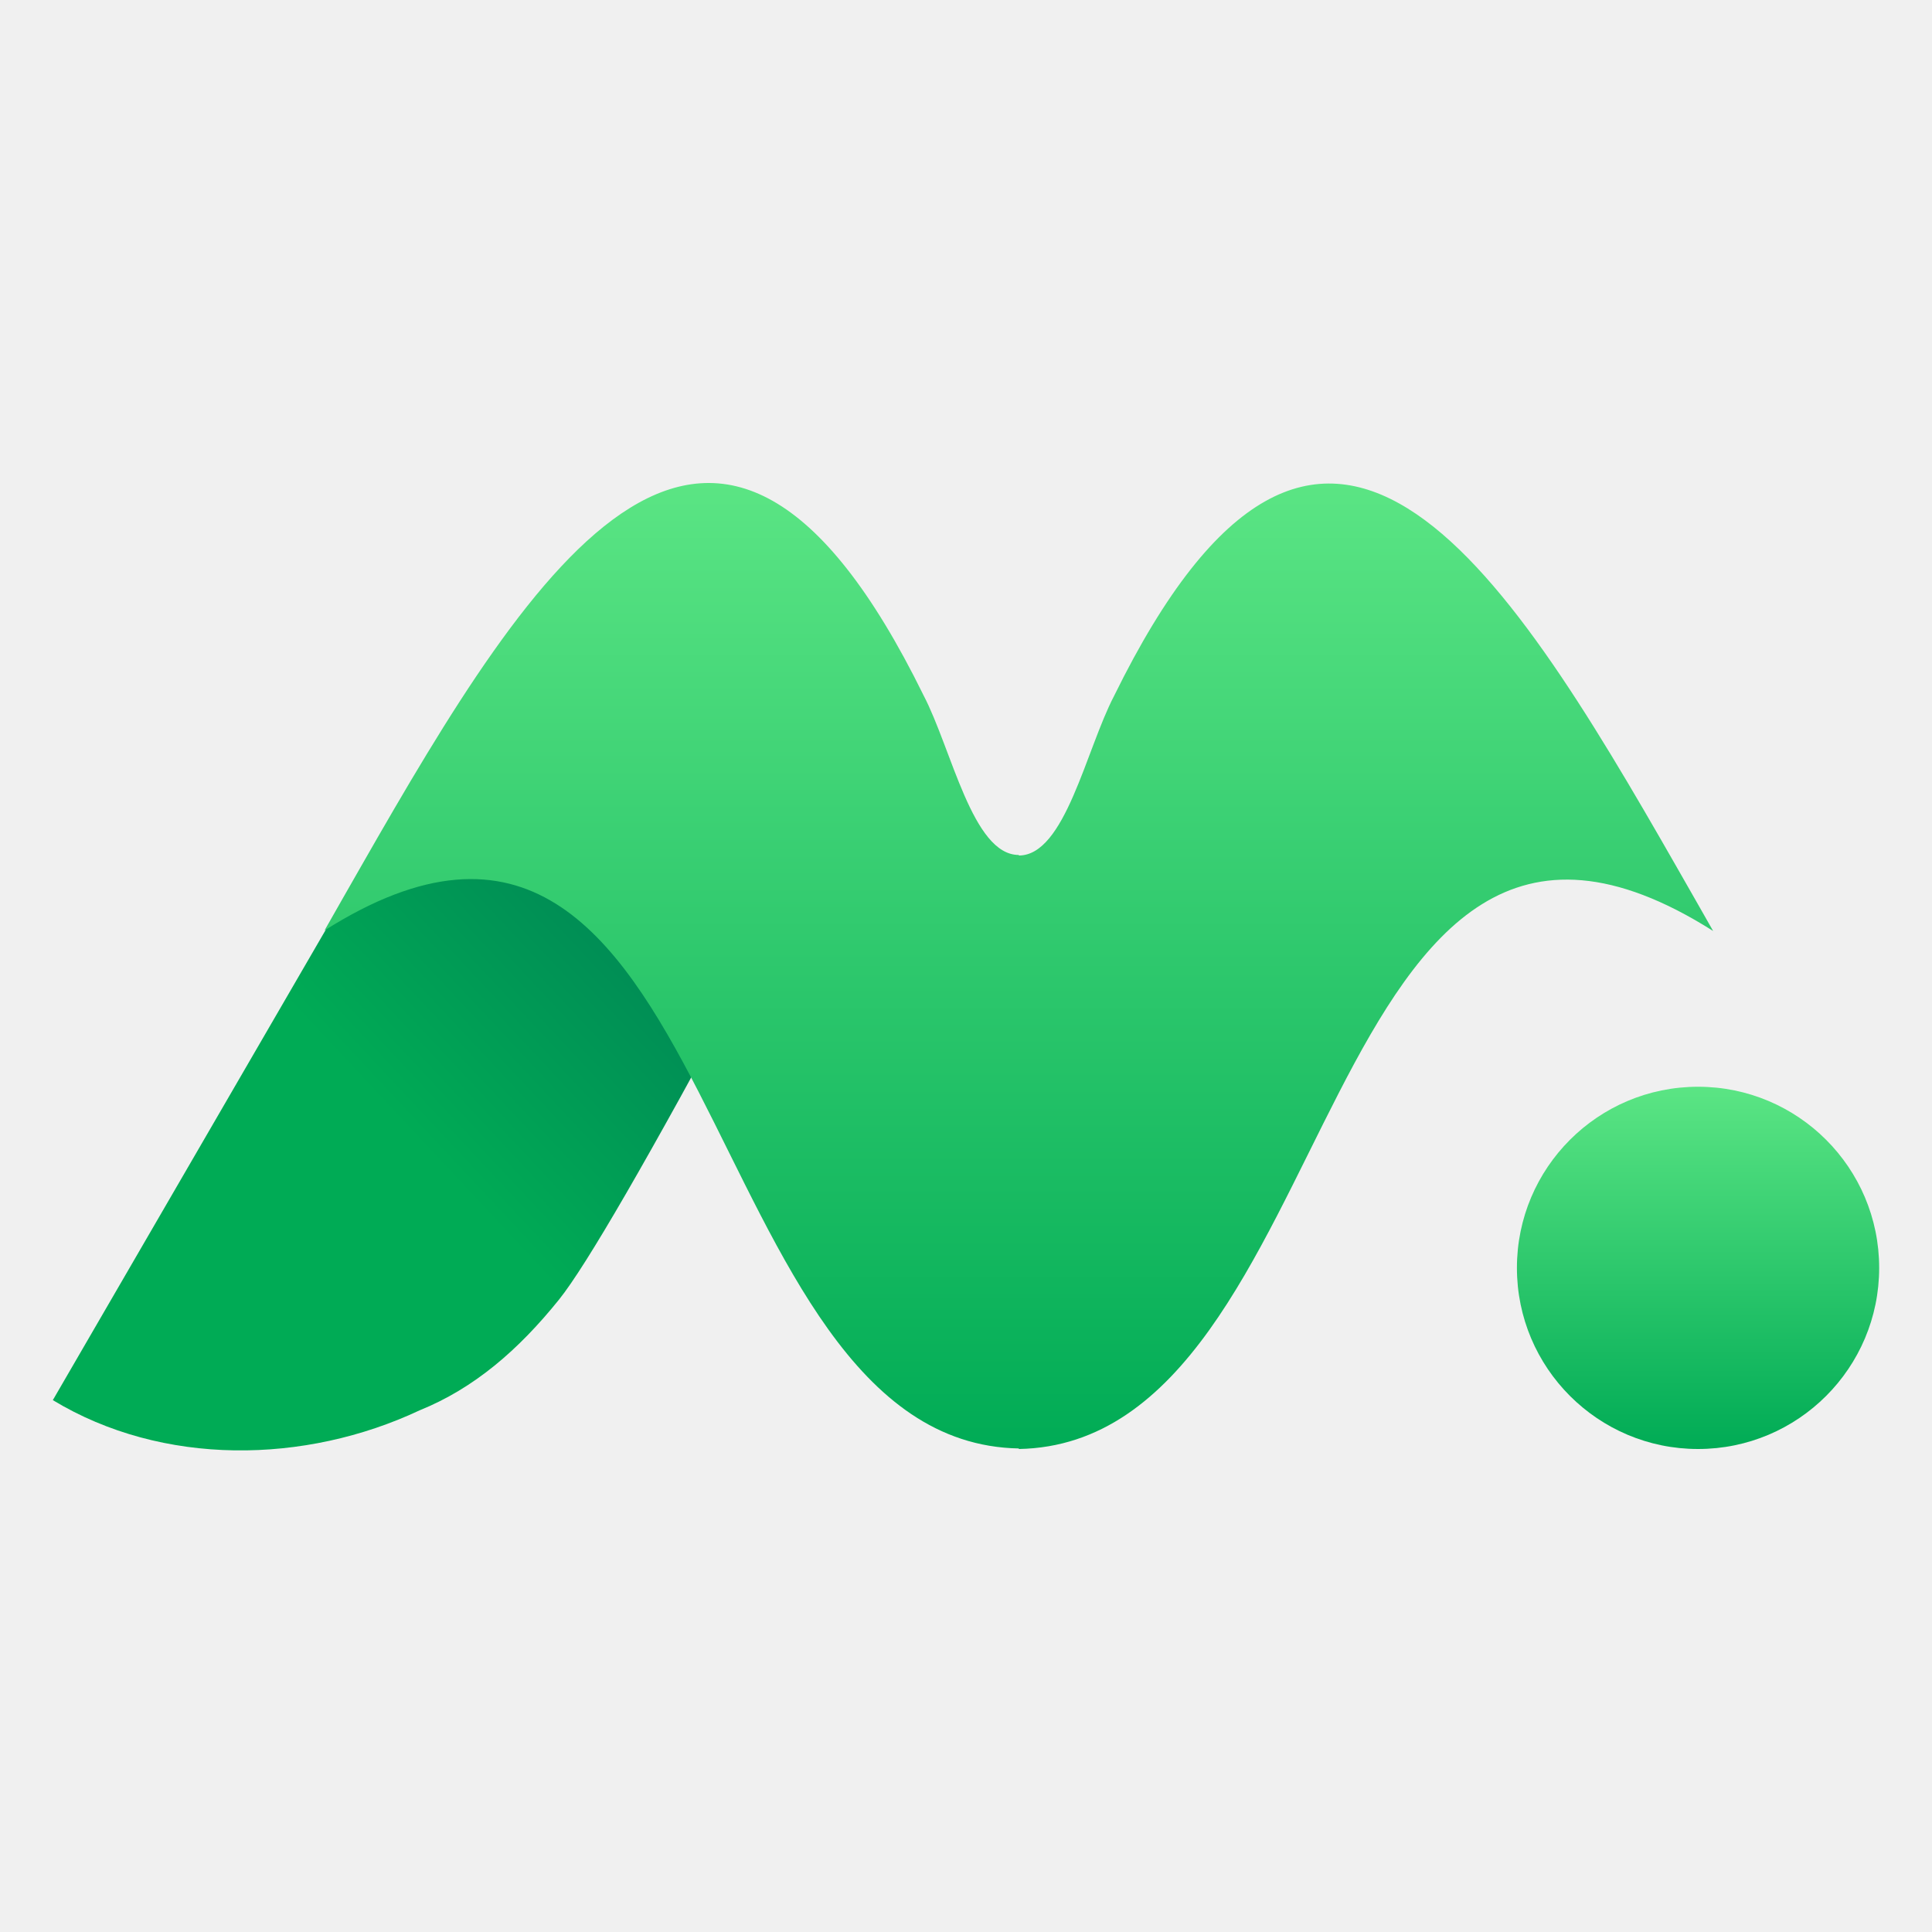
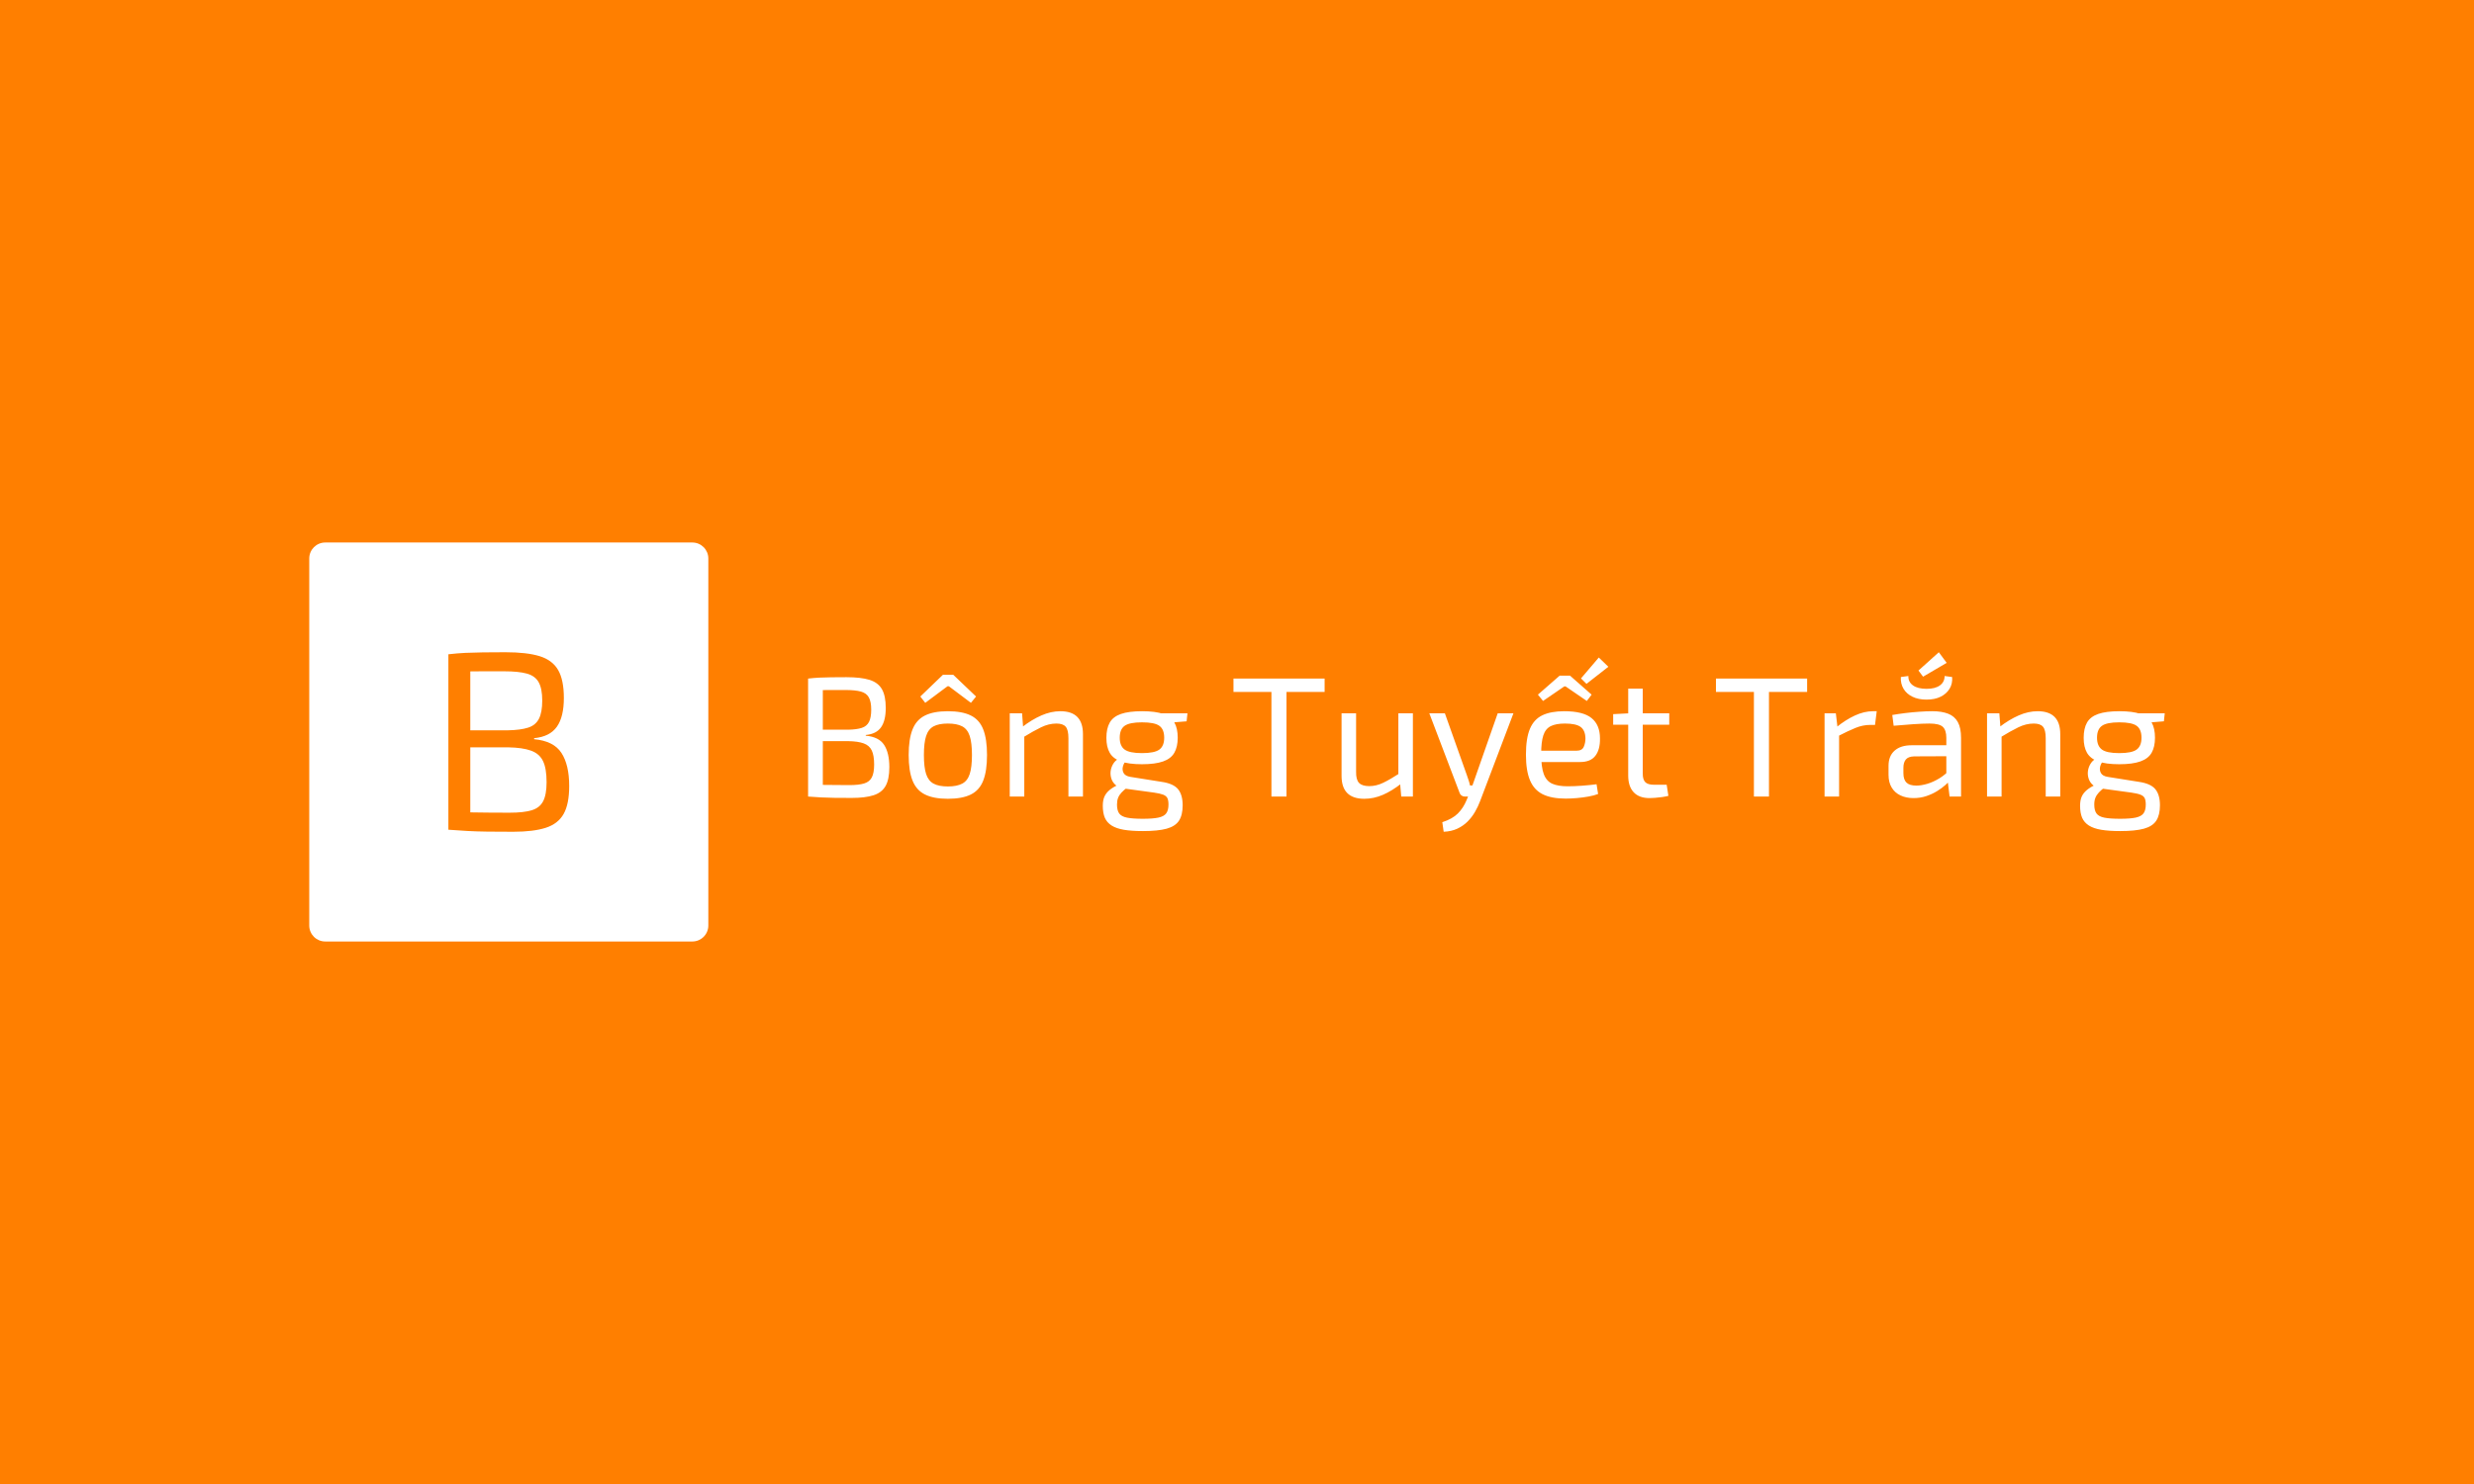
- <svg xmlns="http://www.w3.org/2000/svg" height="512" viewBox="0 0 512 512" width="512">
-   <linearGradient id="a" x1="100%" x2="50%" y1="5.663%" y2="50%">
-     <stop offset="0" stop-color="#007b55" />
-     <stop offset="1" stop-color="#00ab55" />
-   </linearGradient>
-   <linearGradient id="b" x1="50%" x2="50%" y1="0%" y2="100%">
-     <stop offset="0" stop-color="#5be584" />
-     <stop offset="1" stop-color="#00ab55" />
-   </linearGradient>
-   <g fill="none" fill-rule="evenodd" transform="translate(14 128)">
-     <path d="m92.807 83.107c44.289 22.889 46.308 23.935 46.401 23.98.012.009.642.333 44.793 23.153-26.072 48.54-42.693 77.266-49.868 86.179-10.759 13.37-22.495 23.493-36.93 29.334-30.346 14.262-68.07 14.929-97.202-2.704z" fill="url(#a)" />
-     <g fill="url(#b)">
-       <path d="m430.31 101.726c-46.271-80.956-94.1-157.228-149.043-45.344-7.516 14.383-12.995 42.337-25.267 42.337v-.142c-12.272 0-17.749-27.953-25.265-42.337-54.945-111.885-102.774-35.612-149.045 45.344-3.482 6.105-6.827 11.932-9.69 16.996 106.038-67.127 97.11 135.666 184 137.278v.142c86.891-1.611 77.962-204.405 184-137.28-2.861-5.062-6.206-10.889-9.69-16.994" />
-       <path d="m436 256c26.509 0 48-21.491 48-48s-21.491-48-48-48-48 21.491-48 48 21.491 48 48 48" />
-     </g>
+ <svg xmlns="http://www.w3.org/2000/svg" version="1.1" width="100%" height="100%" viewBox="0 0 1000 600">
+   <rect width="1000" height="600" x="0" y="0" fill="#ff7f00" />
+   <g>
+     <rect width="333.333" height="333.333" rx="13.333" ry="13.333" y="280.526" fill="#ffffff" transform="matrix(0.4839267,0,0,0.4839267,0,83.59162)" x="258.304" />
+     <path d="M422.108 372.192L422.108 372.192Q440.165 372.192 450.787 375.497Q461.408 378.801 466.188 387.063Q470.967 395.353 470.967 410.43L470.967 410.43Q470.967 426.156 465.126 434.447Q459.284 442.737 446.125 444.006L446.125 444.006L446.125 444.862Q462.47 446.337 468.961 456.339Q475.423 466.311 475.423 483.955L475.423 483.955Q475.423 499.032 470.761 507.322Q466.099 515.584 455.773 518.888Q445.476 522.192 428.688 522.192L428.688 522.192Q416.178 522.192 407.15 522.074Q398.121 521.956 390.45 521.543Q382.809 521.13 374.518 520.481L374.518 520.481L377.498 505.611Q382.189 505.818 395.23 506.024Q408.3 506.26 425.737 506.26L425.737 506.26Q437.421 506.26 444.089 504.224Q450.787 502.218 453.648 496.701Q456.54 491.154 456.54 480.768L456.54 480.768Q456.54 469.291 453.56 463.125Q450.58 456.958 443.558 454.421Q436.565 451.854 424.439 451.648L424.439 451.648L377.291 451.648L377.291 437.427L424.233 437.427Q434.854 437.22 441.139 435.184Q447.394 433.178 450.167 427.749Q452.911 422.35 452.911 412.554L452.911 412.554Q452.911 402.582 449.931 397.271Q446.98 391.96 440.076 390.043Q433.172 388.125 421.253 388.125L421.253 388.125Q410.867 388.125 402.576 388.125Q394.286 388.125 388.031 388.243Q381.746 388.361 377.498 388.774L377.498 388.774L374.518 373.904Q381.953 373.048 388.65 372.724Q395.348 372.429 403.314 372.31Q411.28 372.192 422.108 372.192ZM374.518 373.904L392.811 373.904L392.811 520.481L374.518 520.481L374.518 373.904Z " fill="#ff7f00" transform="matrix(0.4839267,0,0,0.4839267,0,83.59162)" />
+     <path d="M706.974 393.046L706.974 393.046Q719.117 393.046 726.26 395.268Q733.403 397.49 736.617 403.046Q739.831 408.621 739.831 418.76L739.831 418.76Q739.831 429.335 735.903 434.911Q731.974 440.486 723.125 441.339L723.125 441.339L723.125 441.915Q734.117 442.907 738.482 449.633Q742.827 456.339 742.827 468.204L742.827 468.204Q742.827 478.343 739.692 483.919Q736.558 489.474 729.613 491.696Q722.688 493.919 711.399 493.919L711.399 493.919Q702.986 493.919 696.915 493.839Q690.843 493.76 685.685 493.482Q680.546 493.204 674.97 492.768L674.97 492.768L676.974 482.768Q680.129 482.907 688.899 483.046Q697.688 483.204 709.415 483.204L709.415 483.204Q717.272 483.204 721.756 481.835Q726.26 480.486 728.185 476.776Q730.129 473.046 730.129 466.062L730.129 466.062Q730.129 458.343 728.125 454.196Q726.121 450.05 721.399 448.343Q716.696 446.617 708.542 446.478L708.542 446.478L676.835 446.478L676.835 436.915L708.403 436.915Q715.546 436.776 719.772 435.407Q723.978 434.058 725.843 430.407Q727.688 426.776 727.688 420.189L727.688 420.189Q727.688 413.482 725.685 409.911Q723.7 406.339 719.058 405.05Q714.415 403.76 706.399 403.76L706.399 403.76Q699.415 403.76 693.839 403.76Q688.264 403.76 684.058 403.839Q679.831 403.919 676.974 404.196L676.974 404.196L674.97 394.196Q679.97 393.621 684.474 393.403Q688.978 393.204 694.335 393.125Q699.692 393.046 706.974 393.046ZM674.97 394.196L687.272 394.196L687.272 492.768L674.97 492.768L674.97 394.196ZM791.696 421.478L791.696 421.478Q803.7 421.478 810.903 425.05Q818.125 428.621 821.26 436.696Q824.415 444.772 824.415 458.046L824.415 458.046Q824.415 471.339 821.26 479.415Q818.125 487.49 810.903 491.062Q803.7 494.633 791.696 494.633L791.696 494.633Q779.831 494.633 772.629 491.062Q765.407 487.49 762.192 479.415Q758.978 471.339 758.978 458.046L758.978 458.046Q758.978 444.772 762.192 436.696Q765.407 428.621 772.629 425.05Q779.831 421.478 791.696 421.478ZM791.696 431.776L791.696 431.776Q784.117 431.776 779.772 434.117Q775.407 436.478 773.542 442.192Q771.696 447.907 771.696 458.046L771.696 458.046Q771.696 468.204 773.542 473.919Q775.407 479.633 779.772 481.974Q784.117 484.335 791.696 484.335L791.696 484.335Q799.256 484.335 803.7 481.974Q808.125 479.633 809.97 473.919Q811.835 468.204 811.835 458.046L811.835 458.046Q811.835 447.907 809.97 442.192Q808.125 436.478 803.7 434.117Q799.256 431.776 791.696 431.776ZM787.55 391.062L796.26 391.062L815.268 409.196L810.982 414.474L792.55 400.625L791.399 400.625L772.827 414.474L768.7 409.196L787.55 391.062ZM885.685 421.478L885.685 421.478Q904.554 421.478 904.554 440.625L904.554 440.625L904.554 492.768L892.411 492.768L892.411 444.058Q892.411 437.054 890.129 434.415Q887.827 431.776 882.411 431.776L882.411 431.776Q875.982 431.776 869.554 434.911Q863.125 438.046 854.256 443.482L854.256 443.482L853.7 434.772Q861.835 428.482 869.831 424.99Q877.827 421.478 885.685 421.478ZM843.403 423.204L853.7 423.204L854.692 436.478L855.546 438.621L855.546 492.768L843.403 492.768L843.403 423.204ZM953.978 421.478L953.978 421.478Q965.129 421.478 971.617 423.76Q978.125 426.062 980.903 430.903Q983.7 435.764 983.7 443.621L983.7 443.621Q983.7 451.2 980.903 456.121Q978.125 461.062 971.558 463.403Q964.97 465.764 953.839 465.764L953.839 465.764Q942.688 465.764 936.2 463.403Q929.692 461.062 926.915 456.2Q924.117 451.339 924.117 443.76L924.117 443.76Q924.117 435.903 926.915 430.982Q929.692 426.062 936.26 423.76Q942.827 421.478 953.978 421.478ZM953.839 430.764L953.839 430.764Q943.403 430.764 939.335 433.7Q935.268 436.617 935.268 443.621L935.268 443.621Q935.268 450.486 939.335 453.482Q943.403 456.478 953.839 456.478L953.839 456.478Q964.415 456.478 968.403 453.482Q972.411 450.486 972.411 443.621L972.411 443.621Q972.411 436.617 968.403 433.7Q964.415 430.764 953.839 430.764ZM968.403 423.204L991.835 423.204L991.121 429.911L973.403 431.339L968.403 423.204ZM934.256 461.2L934.256 461.2L941.26 462.192Q938.839 464.335 937.986 467.411Q937.113 470.486 938.482 473.046Q939.831 475.625 944.256 476.339L944.256 476.339L970.268 480.486Q980.129 481.915 983.978 486.617Q987.827 491.339 987.827 500.05L987.827 500.05Q987.827 508.204 984.772 512.907Q981.696 517.629 974.415 519.633Q967.113 521.617 954.692 521.617L954.692 521.617Q945.268 521.617 938.839 520.546Q932.411 519.474 928.482 516.974Q924.554 514.474 922.827 510.486Q921.121 506.478 921.121 500.486L921.121 500.486Q921.121 495.903 922.47 492.847Q923.839 489.772 926.756 487.331Q929.692 484.911 934.415 482.629L934.415 482.629L942.986 477.907L948.542 479.911L941.558 485.189Q938.7 487.331 936.756 489.415Q934.831 491.478 933.899 493.839Q932.986 496.2 932.986 499.474L932.986 499.474Q932.986 504.335 934.831 506.915Q936.696 509.474 941.399 510.407Q946.121 511.339 954.554 511.339L954.554 511.339Q962.986 511.339 967.629 510.347Q972.272 509.335 974.117 506.776Q975.982 504.196 975.982 499.474L975.982 499.474Q975.982 495.903 975.05 494.058Q974.117 492.192 971.558 491.2Q968.978 490.189 963.978 489.474L963.978 489.474L938.978 486.062Q934.554 485.486 931.915 483.204Q929.256 480.903 928.264 477.768Q927.272 474.633 927.688 471.419Q928.125 468.204 929.831 465.407Q931.558 462.629 934.256 461.2ZM1061.974 394.196L1074.554 394.196L1074.554 492.768L1061.974 492.768L1061.974 394.196ZM1030.268 394.196L1106.399 394.196L1106.399 405.347L1030.268 405.347L1030.268 394.196ZM1120.546 423.204L1132.688 423.204L1132.688 472.054Q1132.55 478.621 1135.129 481.339Q1137.688 484.058 1143.7 484.058L1143.7 484.058Q1149.554 484.058 1155.327 481.26Q1161.121 478.482 1169.256 473.204L1169.256 473.204L1170.843 481.617Q1162.688 488.046 1155.05 491.339Q1147.411 494.633 1139.554 494.633L1139.554 494.633Q1120.546 494.633 1120.546 475.486L1120.546 475.486L1120.546 423.204ZM1167.986 423.204L1180.129 423.204L1180.129 492.768L1170.407 492.768L1169.256 479.633L1167.986 477.49L1167.986 423.204ZM1250.982 423.204L1264.117 423.204L1236.26 496.617Q1234.554 501.2 1231.974 505.625Q1229.415 510.05 1225.764 513.7Q1222.113 517.331 1217.192 519.633Q1212.272 521.915 1205.843 522.192L1205.843 522.192L1204.692 514.196Q1213.125 511.478 1217.689 506.915Q1222.272 502.331 1224.97 495.764L1224.97 495.764L1228.403 487.49Q1229.554 484.633 1230.685 481.2Q1231.835 477.768 1232.827 475.05L1232.827 475.05L1250.982 423.204ZM1193.839 423.204L1206.835 423.204L1225.268 475.05Q1225.982 477.192 1226.696 479.276Q1227.411 481.339 1227.827 483.482L1227.827 483.482L1231.121 483.482L1227.113 492.768L1223.403 492.768Q1221.974 492.768 1220.764 491.915Q1219.554 491.062 1219.117 489.633L1219.117 489.633L1193.839 423.204ZM1306.558 421.478L1306.558 421.478Q1322.272 421.478 1329.335 427.192Q1336.399 432.907 1336.399 444.196L1336.399 444.196Q1336.558 453.482 1332.55 458.7Q1328.542 463.919 1319.831 463.919L1319.831 463.919L1279.256 463.919L1279.256 454.474L1316.696 454.474Q1321.399 454.474 1322.827 451.26Q1324.256 448.046 1324.256 444.196L1324.256 444.196Q1324.117 437.49 1320.268 434.633Q1316.399 431.776 1307.113 431.776L1307.113 431.776Q1299.554 431.776 1295.189 433.978Q1290.843 436.2 1289.058 441.696Q1287.272 447.192 1287.272 457.054L1287.272 457.054Q1287.272 468.204 1289.474 474.058Q1291.696 479.911 1296.558 482.054Q1301.399 484.196 1309.415 484.196L1309.415 484.196Q1314.97 484.196 1321.617 483.7Q1328.264 483.204 1333.542 482.49L1333.542 482.49L1334.831 490.625Q1331.558 491.915 1326.756 492.768Q1321.974 493.621 1316.915 494.058Q1311.835 494.474 1307.827 494.474L1307.827 494.474Q1295.843 494.474 1288.542 490.843Q1281.26 487.192 1277.907 479.117Q1274.554 471.062 1274.554 457.768L1274.554 457.768Q1274.554 444.058 1277.907 436.121Q1281.26 428.204 1288.343 424.831Q1295.407 421.478 1306.558 421.478ZM1284.554 407.629L1302.689 391.776L1311.399 391.776L1329.415 407.629L1325.407 412.907L1307.689 400.764L1306.558 400.764L1288.839 412.907L1284.554 407.629ZM1320.546 394.058L1335.407 376.617L1343.403 384.335L1325.129 398.621L1320.546 394.058ZM1359.97 402.629L1372.113 402.629L1372.113 473.621Q1372.113 478.621 1374.256 480.764Q1376.399 482.907 1381.558 482.907L1381.558 482.907L1392.113 482.907L1393.542 492.192Q1391.26 492.768 1388.264 493.204Q1385.268 493.621 1382.411 493.839Q1379.554 494.058 1377.827 494.058L1377.827 494.058Q1369.117 494.058 1364.554 489.196Q1359.97 484.335 1359.97 475.189L1359.97 475.189L1359.97 402.629ZM1361.121 423.204L1394.256 423.204L1394.256 432.768L1347.411 432.768L1347.411 423.919L1361.121 423.204ZM1464.97 394.196L1477.55 394.196L1477.55 492.768L1464.97 492.768L1464.97 394.196ZM1433.264 394.196L1509.415 394.196L1509.415 405.347L1433.264 405.347L1433.264 394.196ZM1523.978 423.204L1533.403 423.204L1534.97 436.478L1536.121 438.621L1536.121 492.768L1523.978 492.768L1523.978 423.204ZM1564.415 421.478L1567.55 421.478L1566.121 432.907L1562.113 432.907Q1555.982 432.907 1549.831 435.407Q1543.7 437.907 1534.831 442.49L1534.831 442.49L1533.839 434.911Q1541.558 428.621 1549.335 425.05Q1557.113 421.478 1564.415 421.478L1564.415 421.478ZM1614.117 421.478L1614.117 421.478Q1621.835 421.478 1627.192 423.562Q1632.55 425.625 1635.268 430.486Q1637.986 435.347 1637.986 443.76L1637.986 443.76L1637.986 492.768L1628.403 492.768L1626.558 477.629L1625.685 476.062L1625.685 443.76Q1625.685 437.331 1622.768 434.554Q1619.831 431.776 1611.558 431.776L1611.558 431.776Q1606.121 431.776 1597.907 432.331Q1589.692 432.907 1581.696 433.621L1581.696 433.621L1580.546 424.633Q1585.407 423.76 1591.2 423.046Q1596.974 422.331 1602.986 421.915Q1608.978 421.478 1614.117 421.478ZM1596.696 449.911L1632.272 449.911L1632.113 459.058L1598.839 459.196Q1593.839 459.335 1591.835 461.835Q1589.831 464.335 1589.831 468.76L1589.831 468.76L1589.831 473.204Q1589.831 478.621 1592.411 481.121Q1594.97 483.621 1600.685 483.621L1600.685 483.621Q1604.692 483.621 1609.772 482.133Q1614.831 480.625 1619.97 477.49Q1625.129 474.335 1629.415 469.474L1629.415 469.474L1629.415 478.482Q1627.827 480.486 1624.911 483.125Q1621.974 485.764 1617.907 488.264Q1613.839 490.764 1608.899 492.411Q1603.978 494.058 1598.264 494.058L1598.264 494.058Q1592.113 494.058 1587.411 491.835Q1582.689 489.633 1580.05 485.268Q1577.411 480.903 1577.411 474.633L1577.411 474.633L1577.411 467.054Q1577.411 458.919 1582.47 454.415Q1587.55 449.911 1596.696 449.911L1596.696 449.911ZM1624.256 392.054L1624.256 392.054L1630.546 392.907Q1630.982 398.482 1628.403 402.689Q1625.843 406.915 1620.982 409.335Q1616.121 411.776 1609.117 411.776L1609.117 411.776Q1602.272 411.776 1597.331 409.335Q1592.411 406.915 1589.911 402.689Q1587.411 398.482 1587.689 392.907L1587.689 392.907L1593.978 392.054Q1593.839 397.054 1597.827 399.911Q1601.835 402.768 1609.256 402.768L1609.256 402.768Q1616.399 402.768 1620.327 399.911Q1624.256 397.054 1624.256 392.054ZM1602.411 387.49L1619.415 372.192L1625.982 381.062L1606.26 392.629L1602.411 387.49ZM1701.974 421.478L1701.974 421.478Q1720.843 421.478 1720.843 440.625L1720.843 440.625L1720.843 492.768L1708.7 492.768L1708.7 444.058Q1708.7 437.054 1706.399 434.415Q1704.117 431.776 1698.7 431.776L1698.7 431.776Q1692.272 431.776 1685.843 434.911Q1679.415 438.046 1670.546 443.482L1670.546 443.482L1669.97 434.772Q1678.125 428.482 1686.121 424.99Q1694.117 421.478 1701.974 421.478ZM1659.692 423.204L1669.97 423.204L1670.982 436.478L1671.835 438.621L1671.835 492.768L1659.692 492.768L1659.692 423.204ZM1770.268 421.478L1770.268 421.478Q1781.399 421.478 1787.907 423.76Q1794.415 426.062 1797.192 430.903Q1799.97 435.764 1799.97 443.621L1799.97 443.621Q1799.97 451.2 1797.192 456.121Q1794.415 461.062 1787.827 463.403Q1781.26 465.764 1770.129 465.764L1770.129 465.764Q1758.978 465.764 1752.47 463.403Q1745.982 461.062 1743.185 456.2Q1740.407 451.339 1740.407 443.76L1740.407 443.76Q1740.407 435.903 1743.185 430.982Q1745.982 426.062 1752.55 423.76Q1759.117 421.478 1770.268 421.478ZM1770.129 430.764L1770.129 430.764Q1759.692 430.764 1755.625 433.7Q1751.558 436.617 1751.558 443.621L1751.558 443.621Q1751.558 450.486 1755.625 453.482Q1759.692 456.478 1770.129 456.478L1770.129 456.478Q1780.685 456.478 1784.692 453.482Q1788.7 450.486 1788.7 443.621L1788.7 443.621Q1788.7 436.617 1784.692 433.7Q1780.685 430.764 1770.129 430.764ZM1784.692 423.204L1808.125 423.204L1807.411 429.911L1789.692 431.339L1784.692 423.204ZM1750.546 461.2L1750.546 461.2L1757.55 462.192Q1755.129 464.335 1754.256 467.411Q1753.403 470.486 1754.772 473.046Q1756.121 475.625 1760.546 476.339L1760.546 476.339L1786.558 480.486Q1796.399 481.915 1800.268 486.617Q1804.117 491.339 1804.117 500.05L1804.117 500.05Q1804.117 508.204 1801.042 512.907Q1797.986 517.629 1790.685 519.633Q1783.403 521.617 1770.982 521.617L1770.982 521.617Q1761.558 521.617 1755.129 520.546Q1748.7 519.474 1744.772 516.974Q1740.843 514.474 1739.117 510.486Q1737.411 506.478 1737.411 500.486L1737.411 500.486Q1737.411 495.903 1738.76 492.847Q1740.129 489.772 1743.046 487.331Q1745.982 484.911 1750.685 482.629L1750.685 482.629L1759.256 477.907L1764.831 479.911L1757.827 485.189Q1754.97 487.331 1753.046 489.415Q1751.121 491.478 1750.189 493.839Q1749.256 496.2 1749.256 499.474L1749.256 499.474Q1749.256 504.335 1751.121 506.915Q1752.986 509.474 1757.689 510.407Q1762.411 511.339 1770.843 511.339L1770.843 511.339Q1779.256 511.339 1783.899 510.347Q1788.542 509.335 1790.407 506.776Q1792.272 504.196 1792.272 499.474L1792.272 499.474Q1792.272 495.903 1791.339 494.058Q1790.407 492.192 1787.827 491.2Q1785.268 490.189 1780.268 489.474L1780.268 489.474L1755.268 486.062Q1750.843 485.486 1748.185 483.204Q1745.546 480.903 1744.554 477.768Q1743.542 474.633 1743.978 471.419Q1744.415 468.204 1746.121 465.407Q1747.827 462.629 1750.546 461.2Z " fill="#ffffff" transform="matrix(0.4839267,0,0,0.4839267,0,83.59162)" />
  </g>
</svg>
